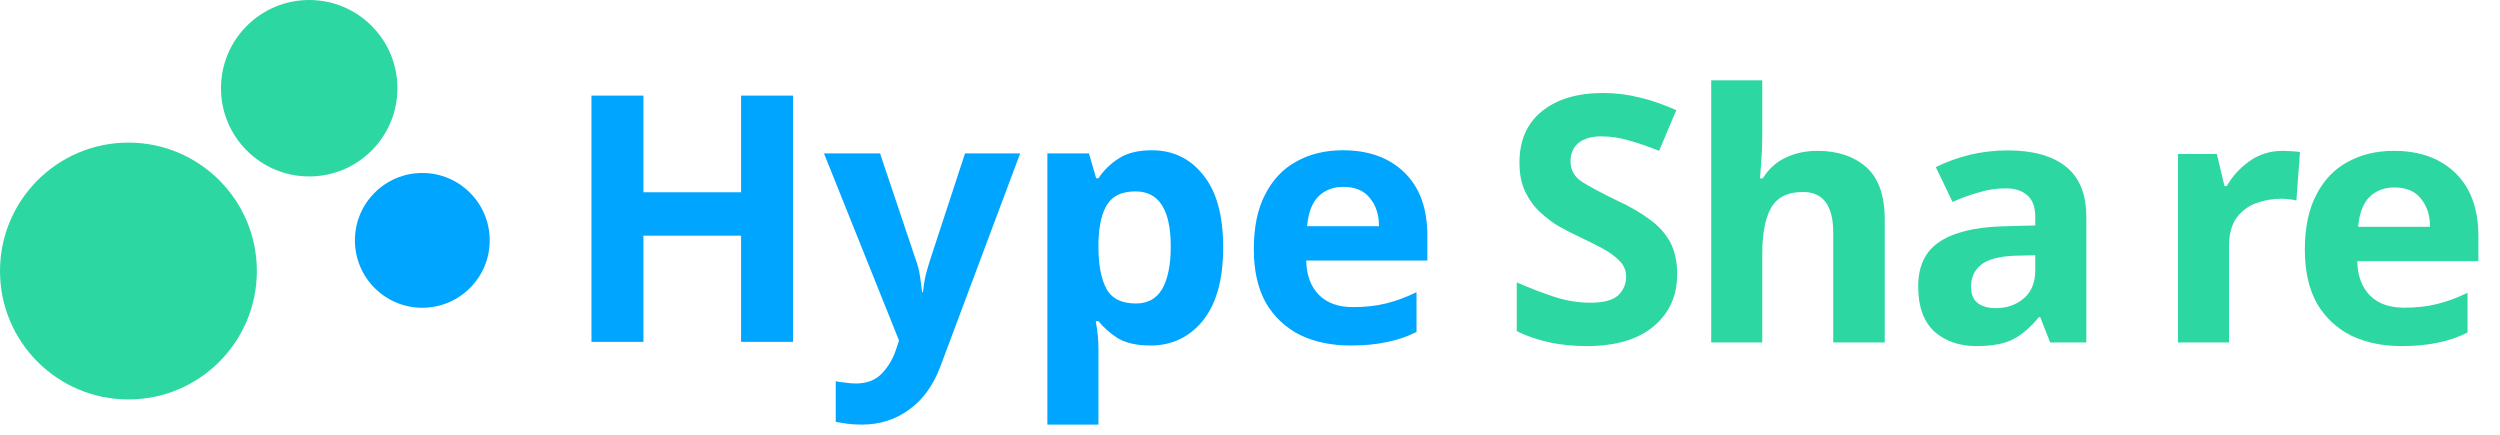
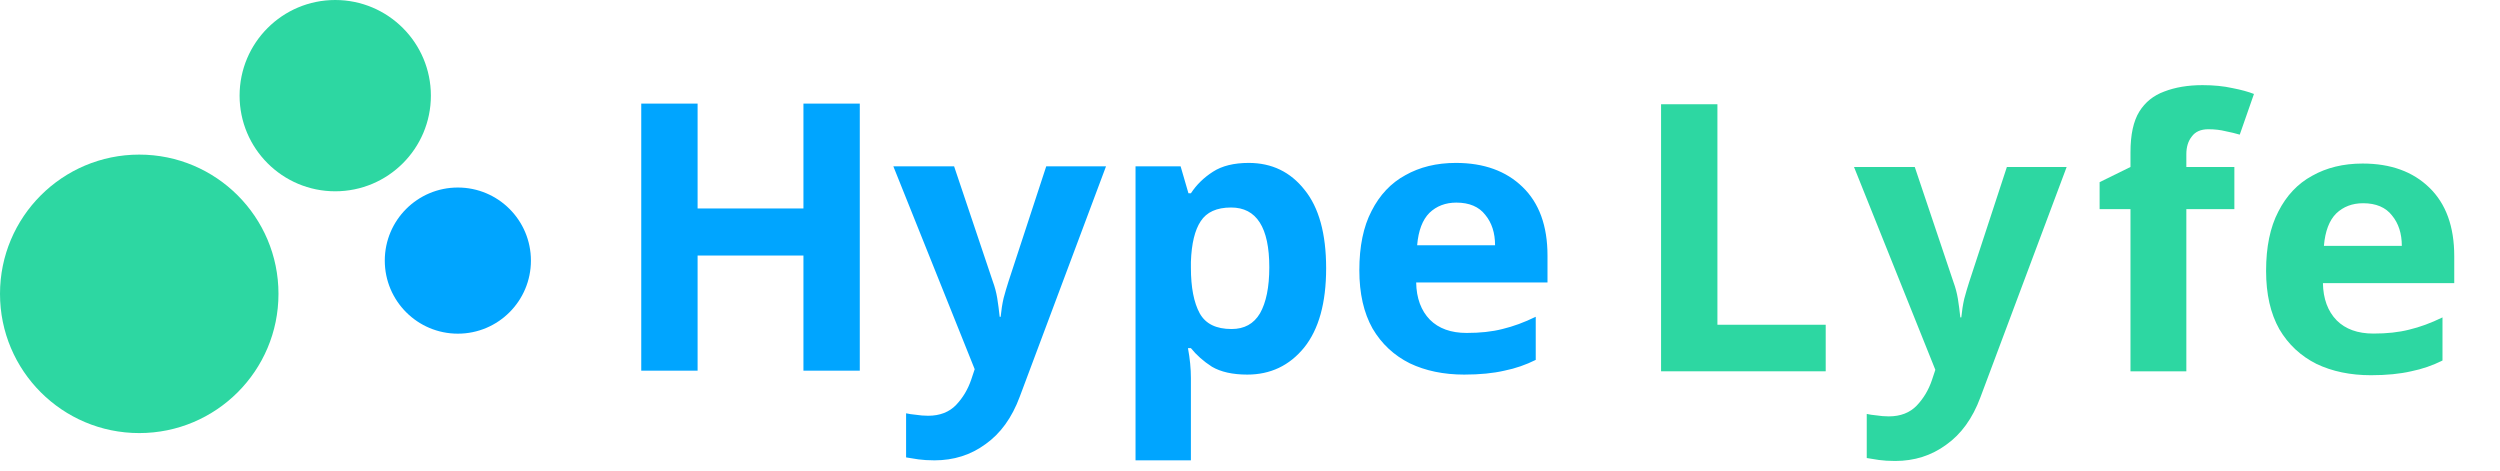
- <svg xmlns="http://www.w3.org/2000/svg" viewBox="0 0 86.43 15.01">
+ <svg xmlns="http://www.w3.org/2000/svg" viewBox="0 0 79.72 15.01">
  <defs>
-     <style>.cls-1,.cls-4{fill:#2dd7a2;}.cls-2,.cls-3{fill:#00a5ff;}.cls-3,.cls-4{font-size:11.92px;font-family:Montserrat-Bold, Montserrat;font-weight:700;}.cls-4{letter-spacing:-0.02em;}.cls-5{letter-spacing:-0.03em;}</style>
+     <style>.cls-1,.cls-4{fill:#2dd7a2;}.cls-2,.cls-3{fill:#00a5ff;}.cls-3,.cls-4{font-size:11.92px;font-family:Montserrat-Bold, Montserrat;font-weight:700;}.cls-4{letter-spacing:0em;}.cls-5{letter-spacing:0.04em;}.cls-6{letter-spacing:0.03em;}.cls-7{letter-spacing:0.04em;}</style>
  </defs>
  <g id="Layer_2" data-name="Layer 2">
    <g id="Layer_1-2" data-name="Layer 1">
      <circle class="cls-1" cx="4.44" cy="9.37" r="4.44" />
      <circle class="cls-1" cx="10.69" cy="3.05" r="3.05" />
      <circle class="cls-2" cx="14.6" cy="8.31" r="2.33" />
      <text class="cls-3" transform="translate(19.37 11.82)">Hype</text>
-       <text class="cls-4" transform="translate(51.89 11.84)">Sha<tspan class="cls-5" x="22.47" y="0">r</tspan>
-         <tspan x="27.26" y="0">e</tspan>
+       <text class="cls-4" transform="translate(51.89 11.84)">L<tspan class="cls-5" x="7.23" y="0">y</tspan>
+         <tspan class="cls-6" x="14.83" y="0">f</tspan>
+         <tspan class="cls-7" x="19.84" y="0">e</tspan>
      </text>
    </g>
  </g>
</svg>
